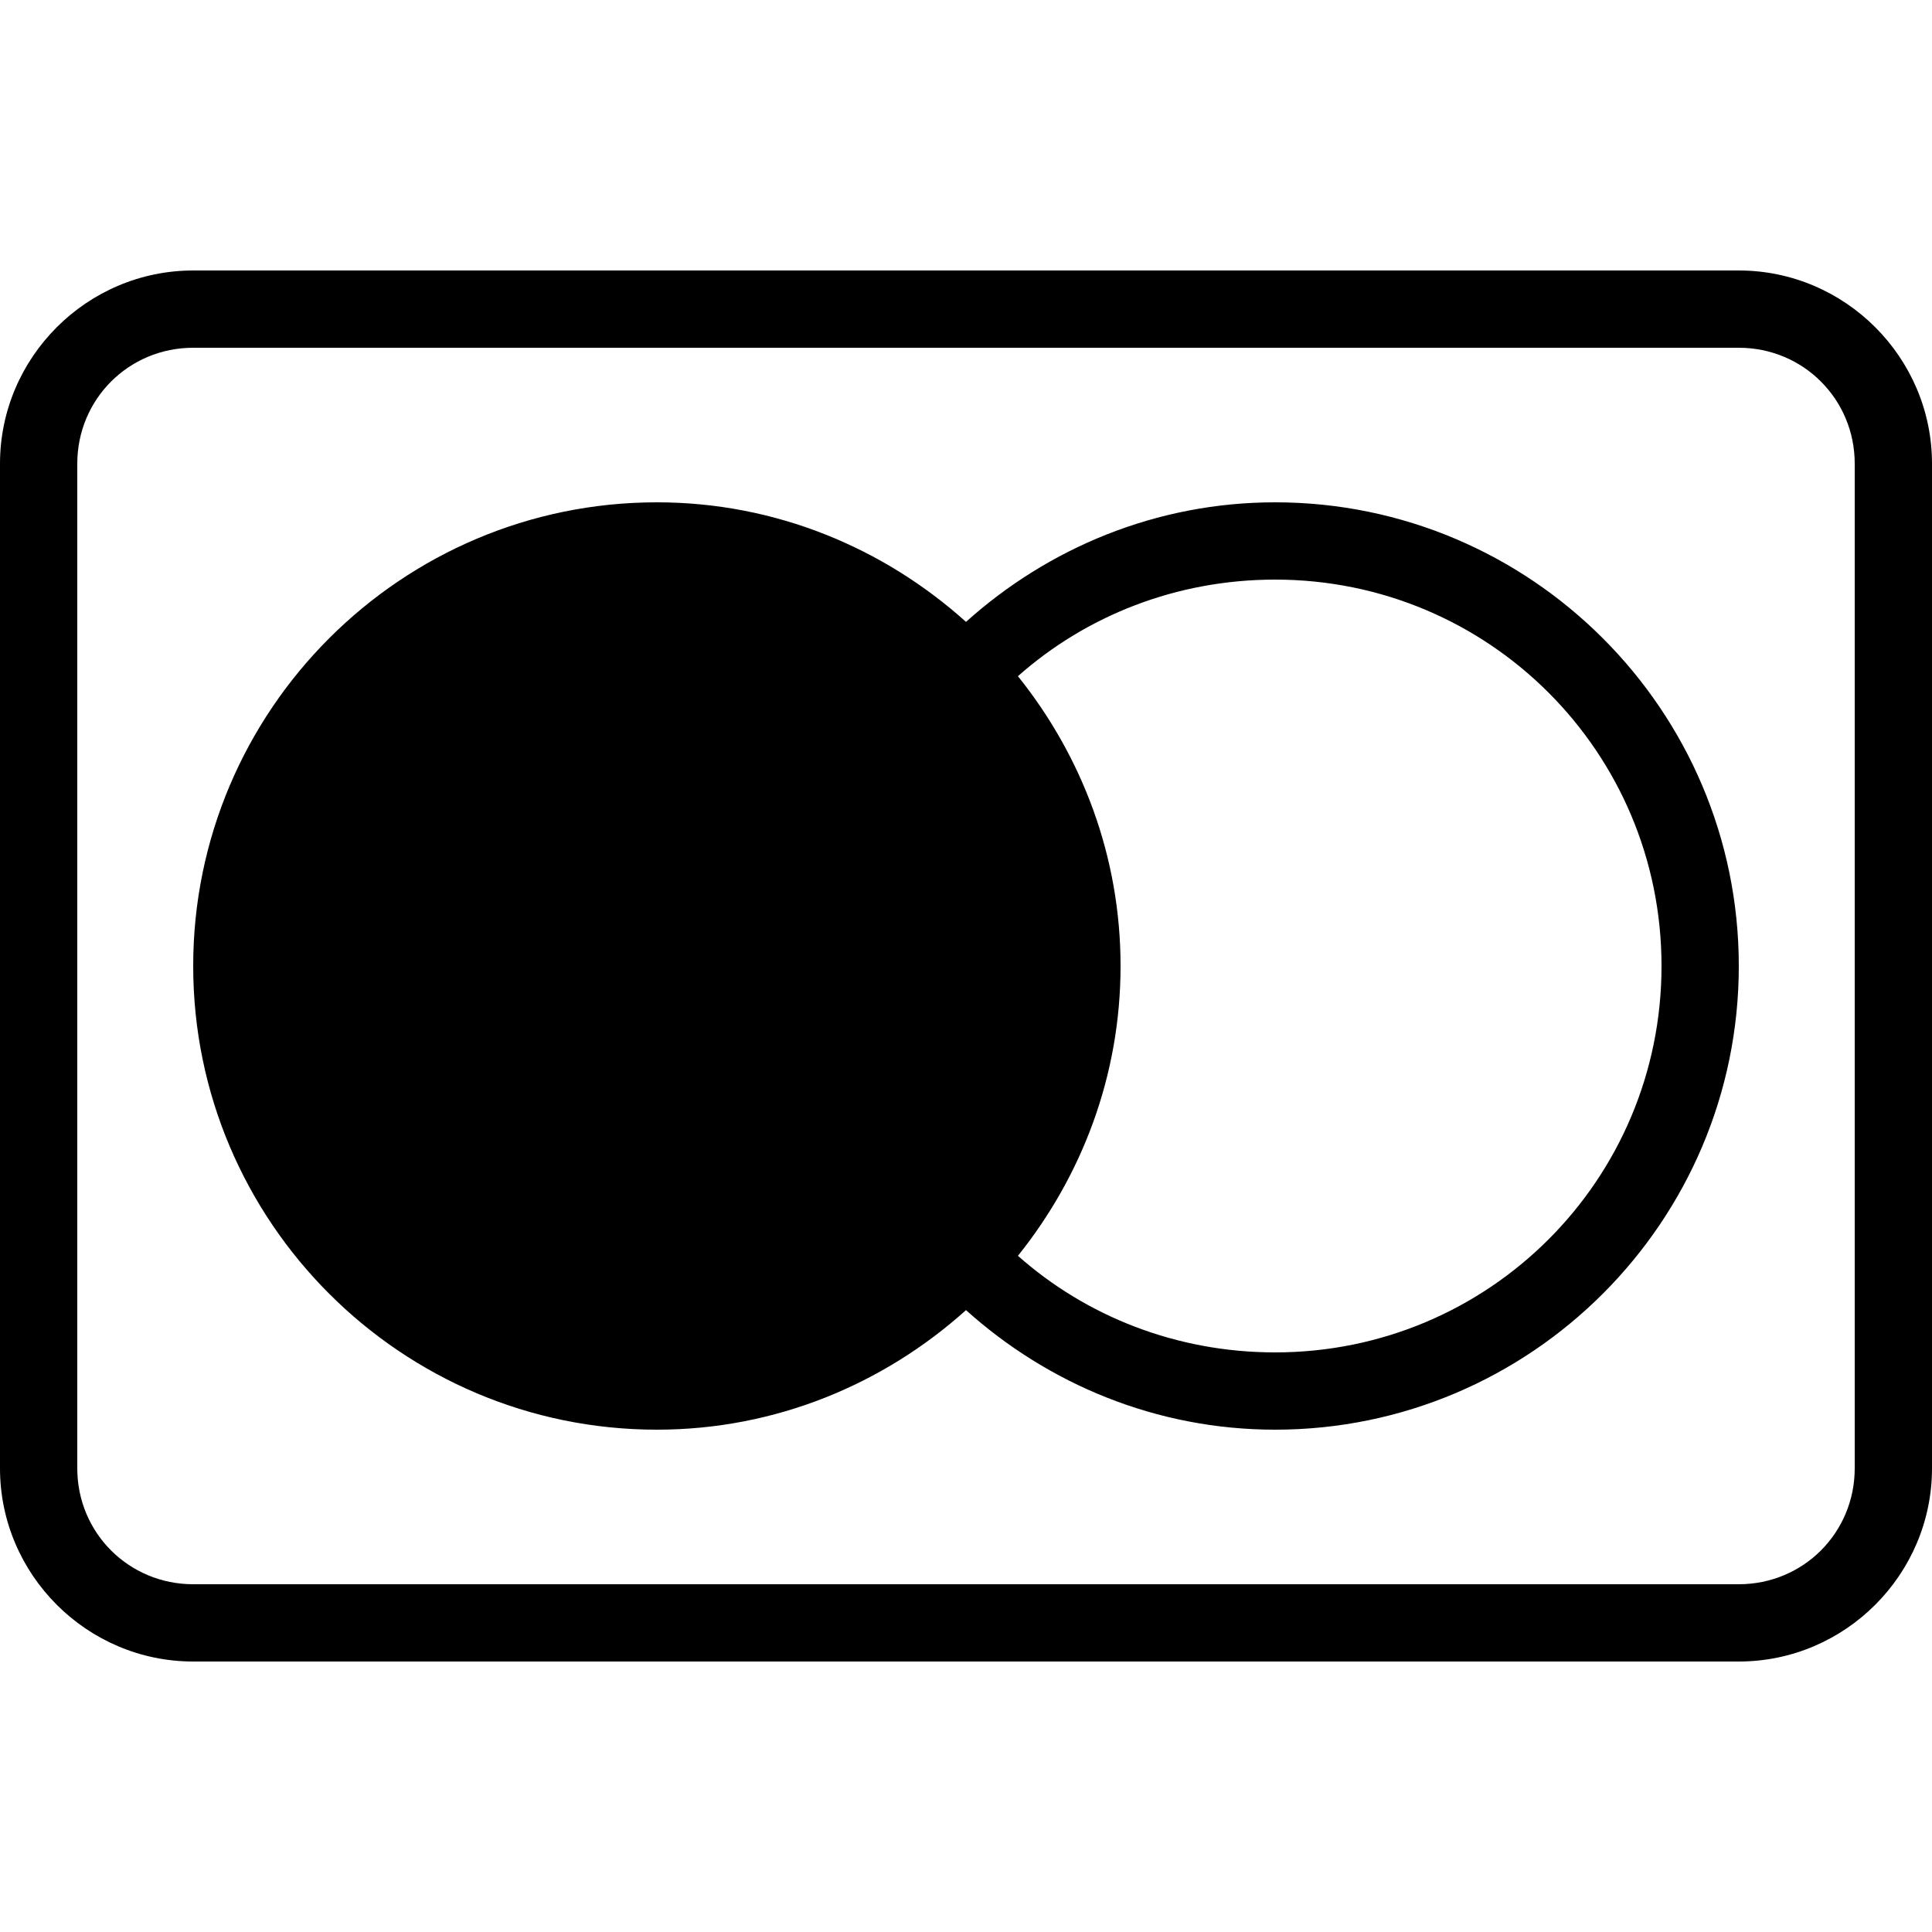
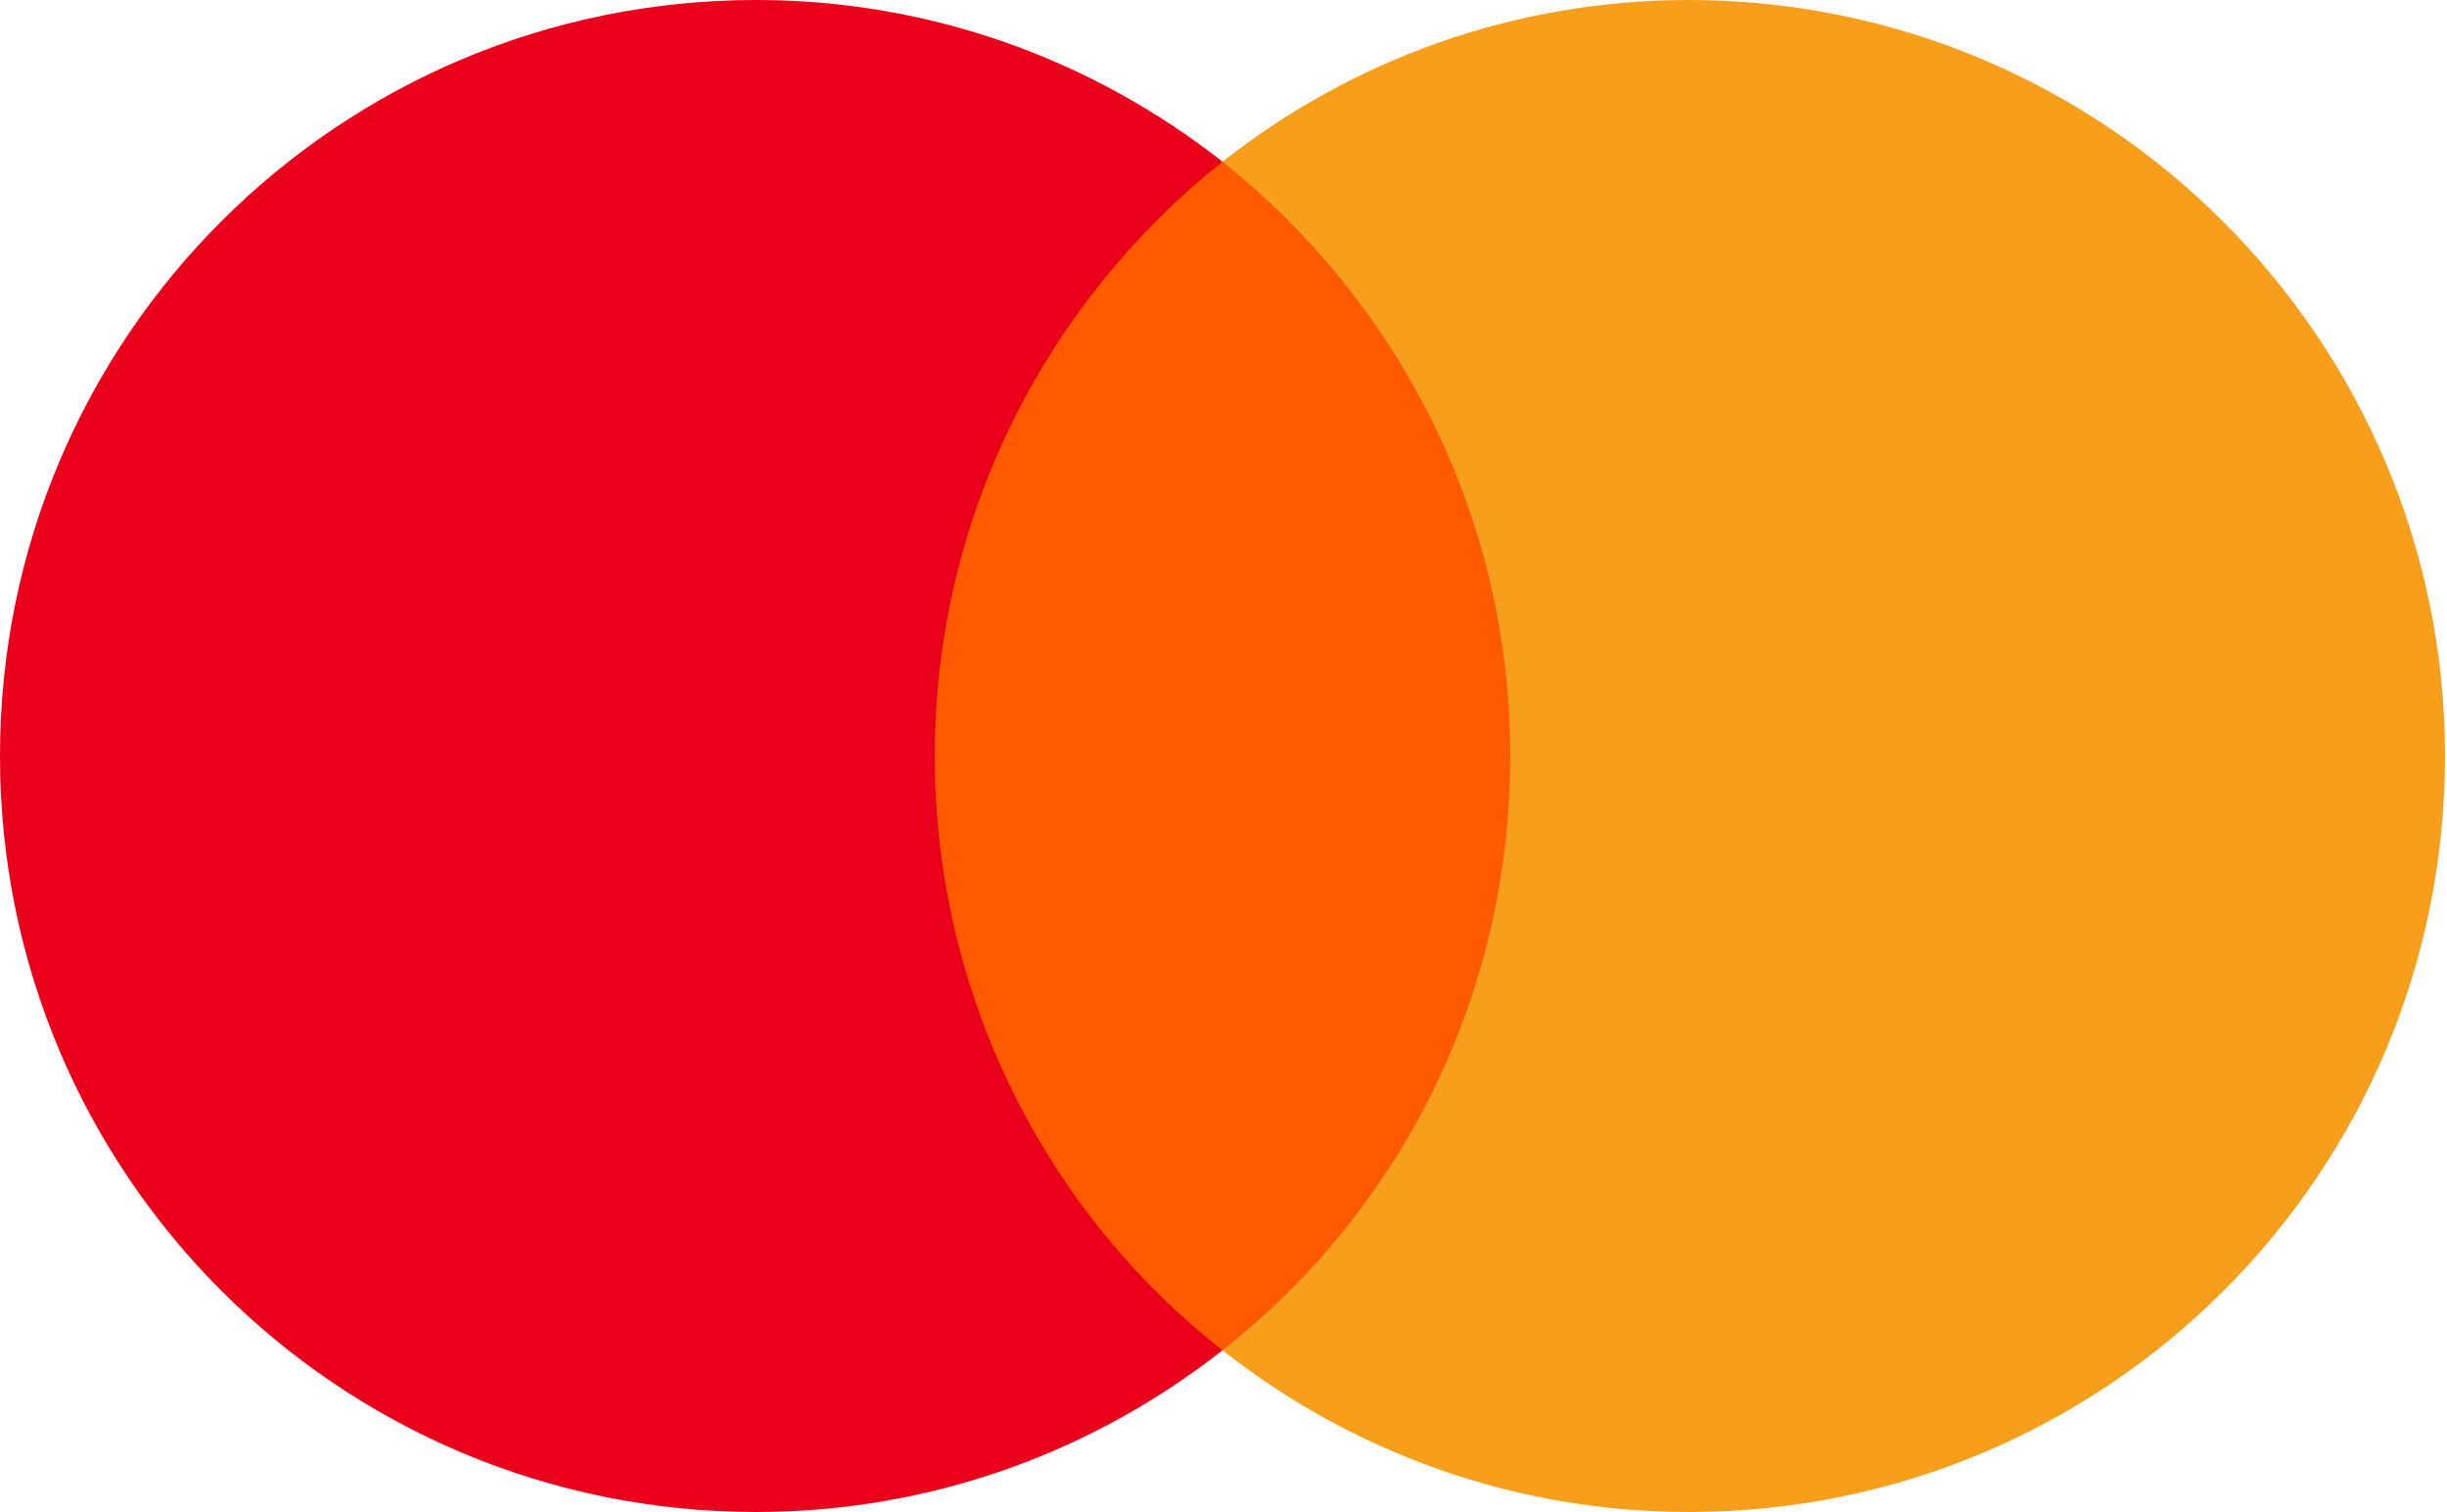
- <svg xmlns="http://www.w3.org/2000/svg" fill="#000000" viewBox="0 0 50 50" width="50px" height="50px">
-   <path d="M 5 7 C 2.25 7 0 9.25 0 12 L 0 38 C 0 40.75 2.25 43 5 43 L 45 43 C 47.75 43 50 40.75 50 38 L 50 12 C 50 9.25 47.75 7 45 7 Z M 5 9 L 45 9 C 46.668 9 48 10.332 48 12 L 48 38 C 48 39.668 46.668 41 45 41 L 5 41 C 3.332 41 2 39.668 2 38 L 2 12 C 2 10.332 3.332 9 5 9 Z M 17 13 C 10.383 13 5 18.383 5 25 C 5 31.617 10.383 37 17 37 C 20.078 37 22.875 35.816 25 33.906 C 27.125 35.816 29.926 37 33 37 C 39.617 37 45 31.617 45 25 C 45 18.383 39.617 13 33 13 C 29.926 13 27.125 14.184 25 16.094 C 22.875 14.184 20.078 13 17 13 Z M 33 15 C 38.535 15 43 19.465 43 25 C 43 30.535 38.535 35 33 35 C 30.449 35 28.109 34.066 26.344 32.5 C 27.996 30.441 29 27.84 29 25 C 29 22.16 27.996 19.559 26.344 17.5 C 28.109 15.934 30.449 15 33 15 Z" />
+ <svg xmlns="http://www.w3.org/2000/svg" width="1000" height="618" viewBox="0 0 1000 618" fill="none">
+   <path d="M634.4 66.1H364V551.9H634.4V66.1Z" fill="#FF5A00" />
+   <path d="M382 309C382 210.3 428.4 122.7 499.6 66.1C447.2 24.9 381.1 0 309 0C138.2 0 0 138.2 0 309C0 479.8 138.2 618 309 618C381.1 618 447.2 593.1 499.6 551.9C428.3 496.1 382 407.7 382 309Z" fill="#EB001B" />
+   <path d="M999.2 309C999.2 479.8 861 618 690.2 618C618.1 618 552 593.1 499.6 551.9C571.7 495.2 617.2 407.7 617.2 309C617.2 210.3 570.8 122.7 499.6 66.1C551.9 24.9 618 0 690.1 0C861 0 999.2 139.1 999.2 309Z" fill="#F79E1B" />
</svg>
